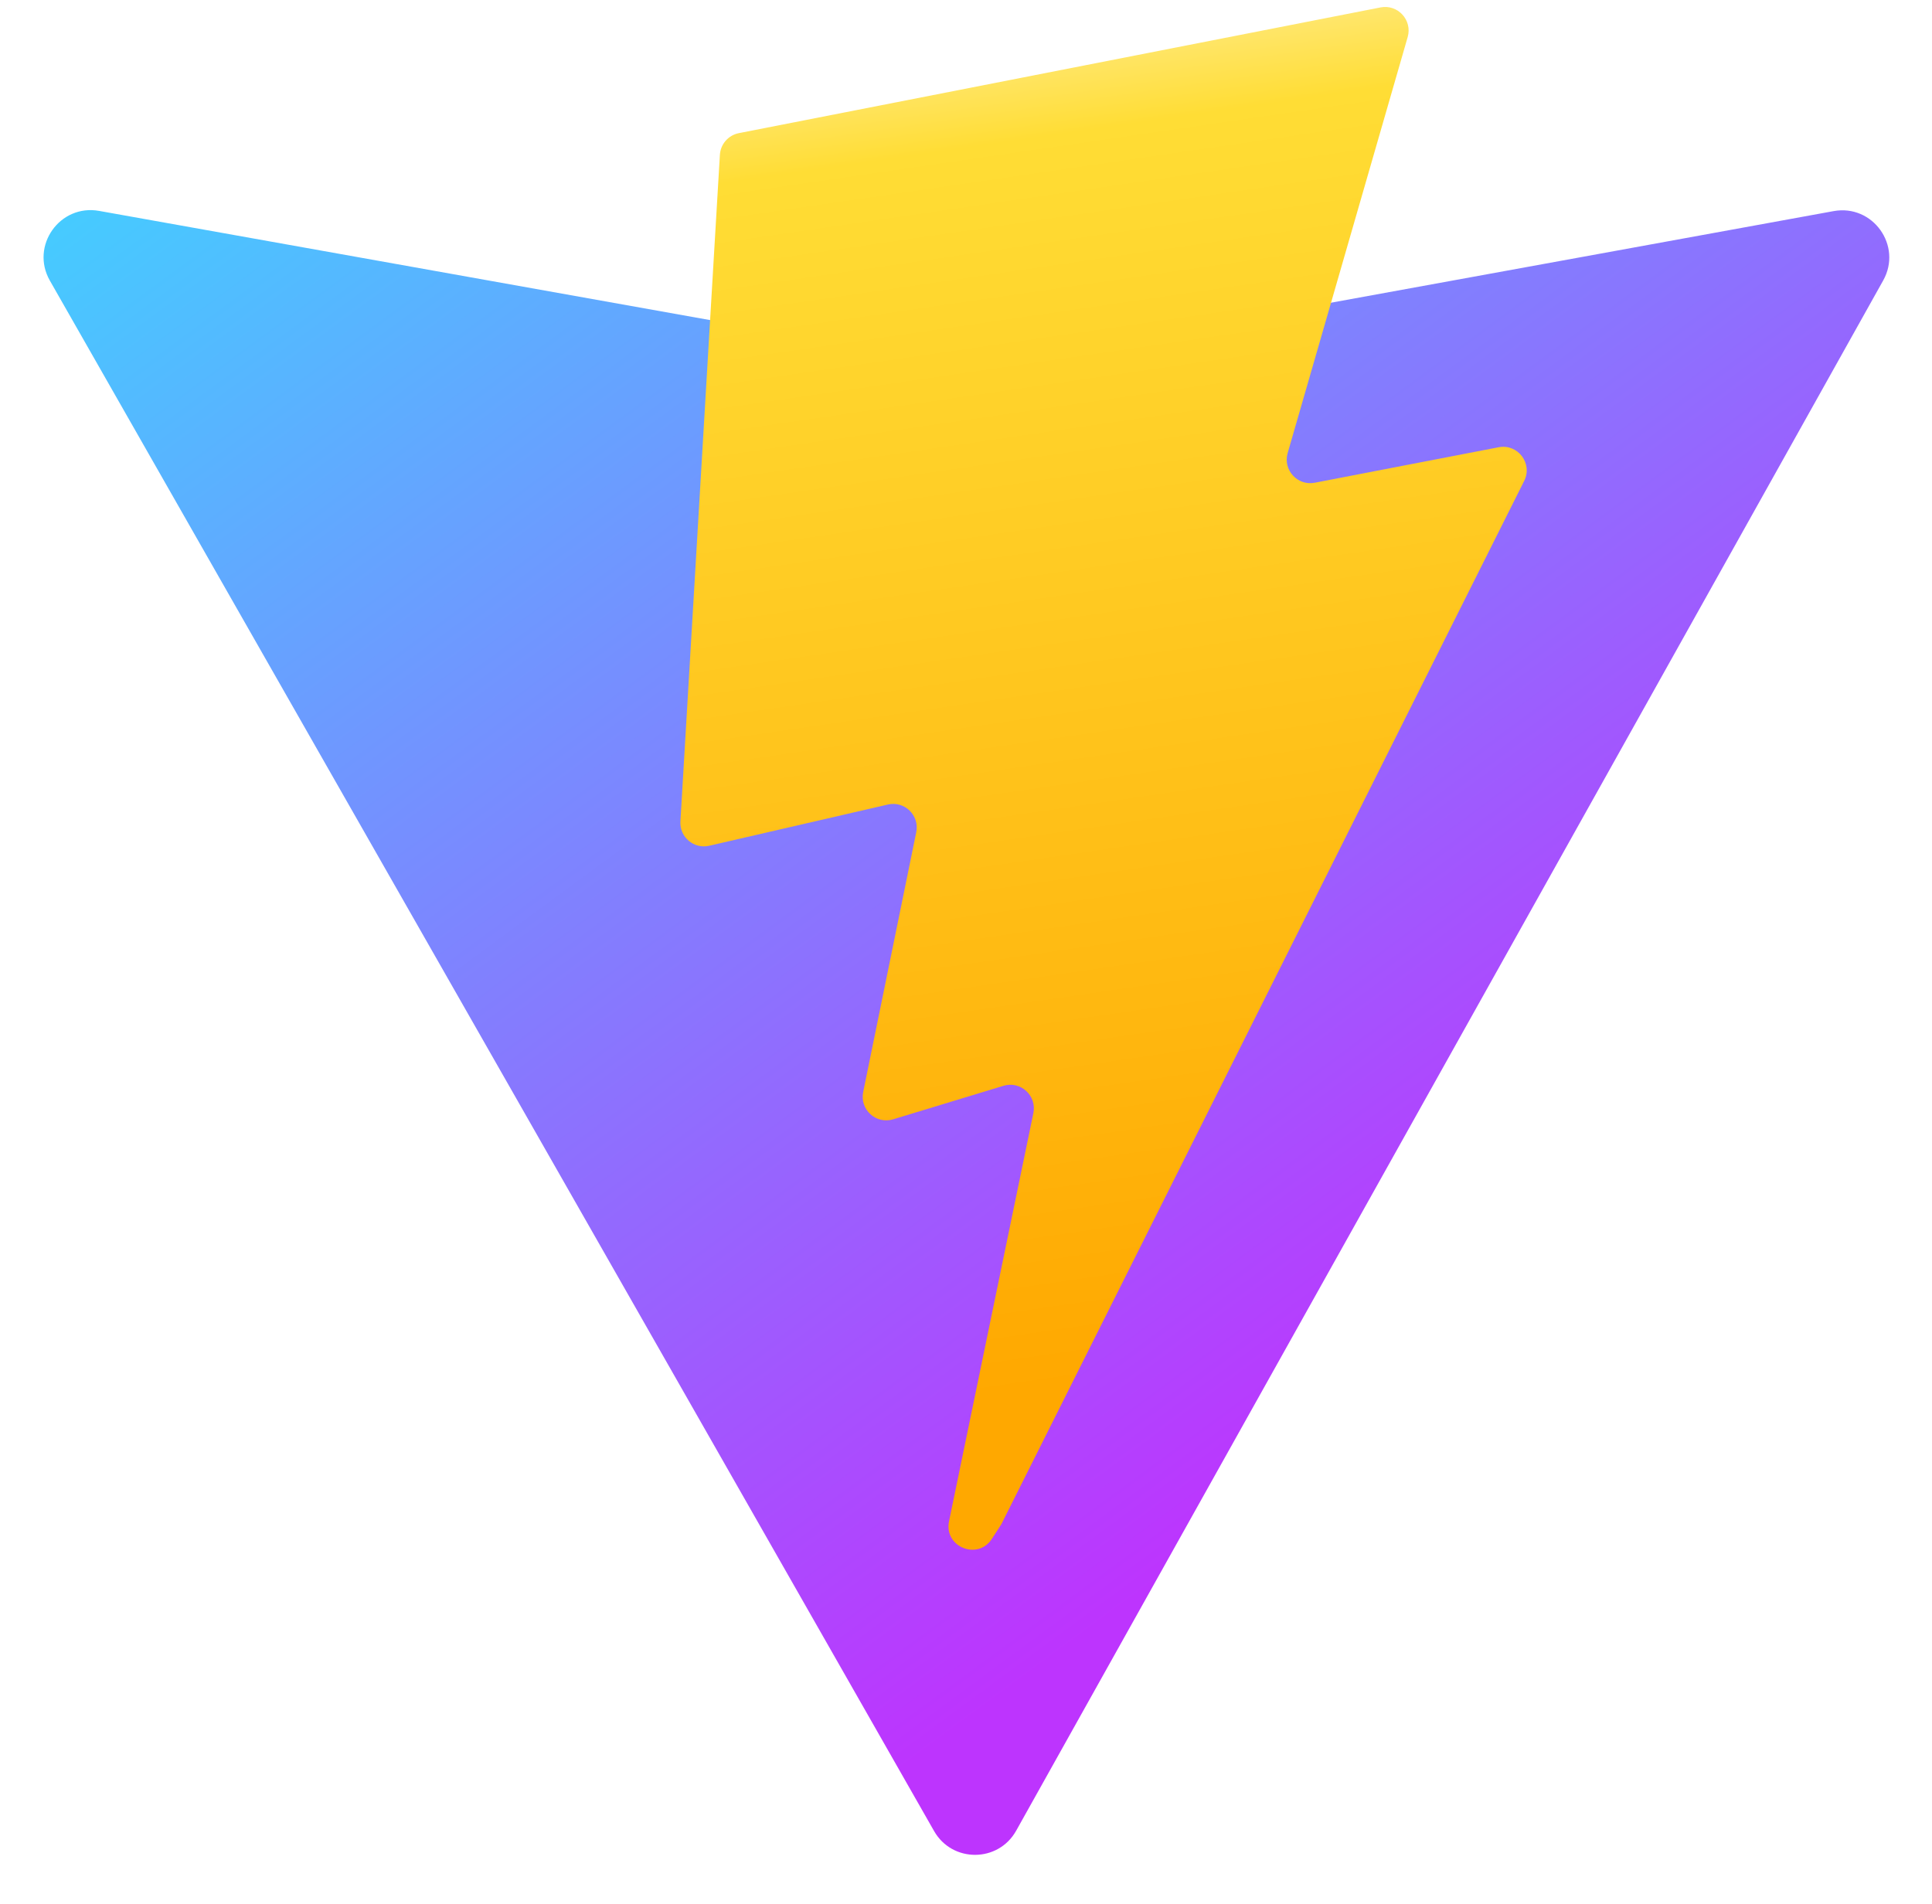
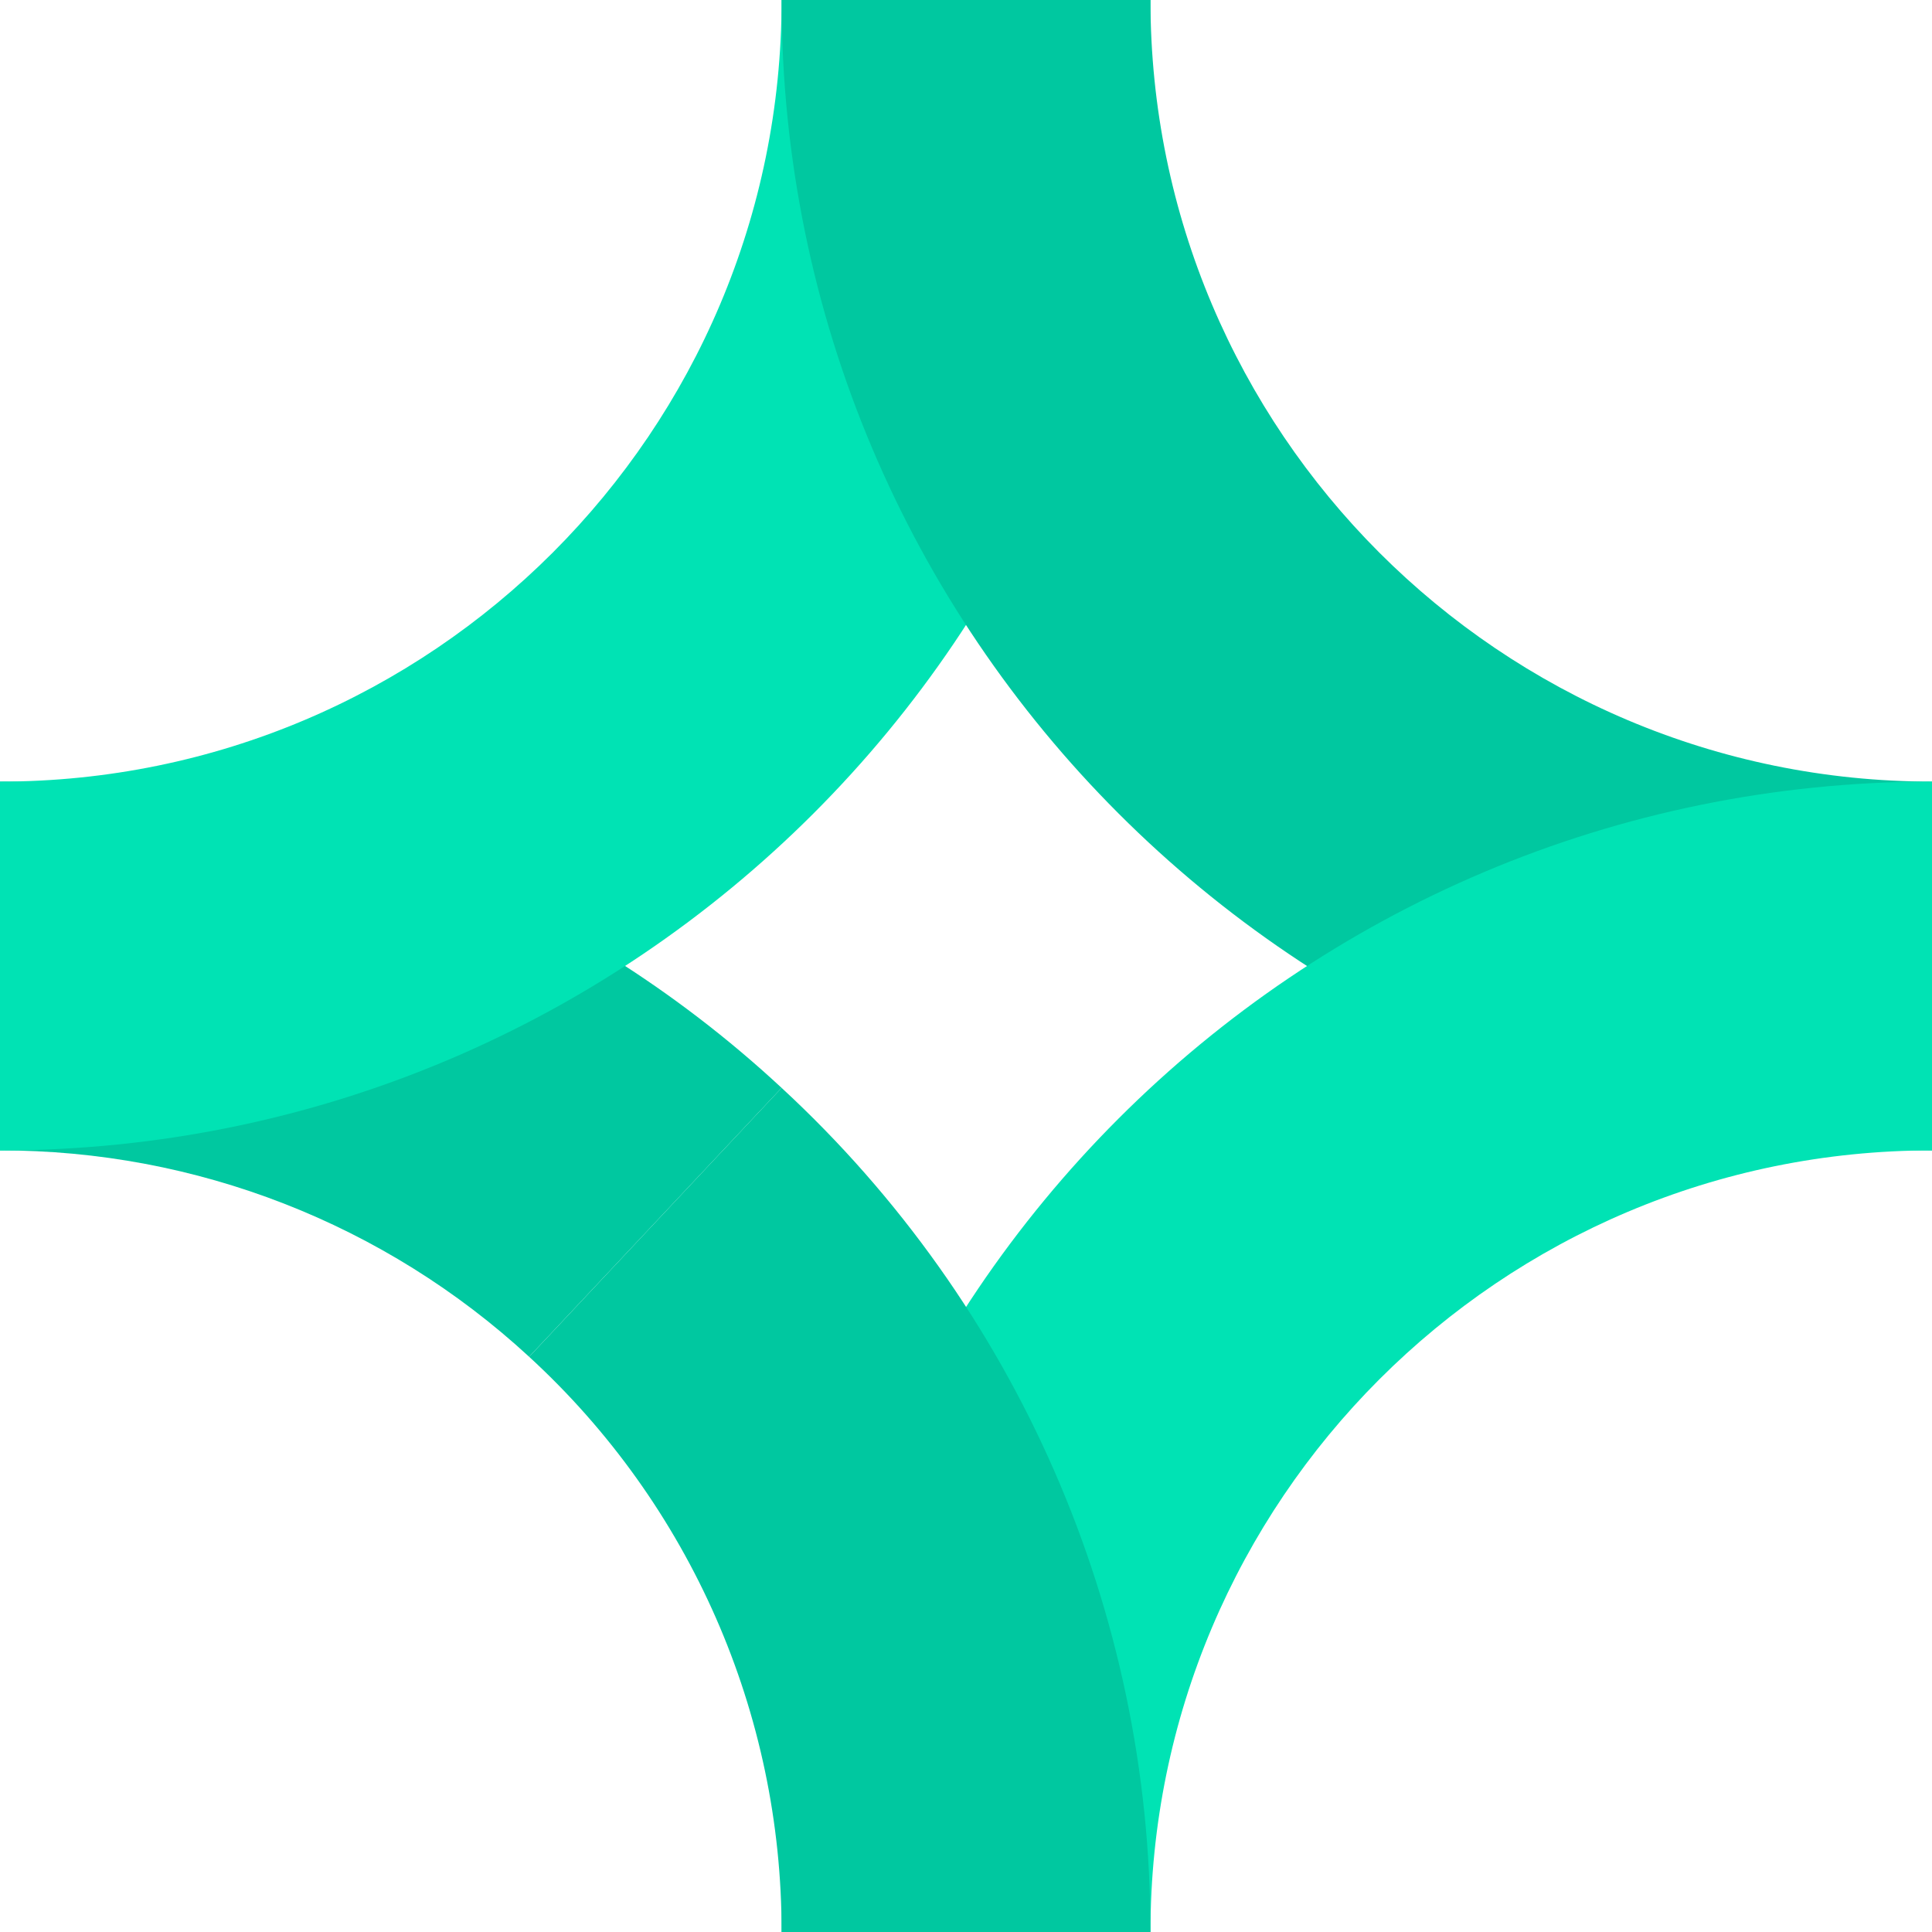
- <svg xmlns="http://www.w3.org/2000/svg" width="410" height="404" viewBox="0 0 410 404" fill="none">
-   <path d="M399.641 59.525L215.643 388.545C211.844 395.338 202.084 395.378 198.228 388.618L10.582 59.556C6.381 52.19 12.68 43.267 21.028 44.759L205.223 77.682C206.398 77.892 207.601 77.89 208.776 77.676L389.119 44.806C397.439 43.289 403.768 52.143 399.641 59.525Z" fill="url(#paint0_linear)" />
-   <path d="M292.965 1.574L156.801 28.255C154.563 28.694 152.906 30.59 152.771 32.866L144.395 174.33C144.198 177.662 147.258 180.248 150.51 179.498L188.42 170.749C191.967 169.931 195.172 173.055 194.443 176.622L183.18 231.775C182.422 235.487 185.907 238.661 189.532 237.56L212.947 230.446C216.577 229.344 220.065 232.527 219.297 236.242L201.398 322.875C200.278 328.294 207.486 331.249 210.492 326.603L212.5 323.5L323.454 102.072C325.312 98.365 322.108 94.137 318.036 94.923L279.014 102.454C275.347 103.161 272.227 99.746 273.262 96.158L298.731 7.867C299.767 4.273 296.636 0.855 292.965 1.574Z" fill="url(#paint1_linear)" />
-   <defs>
-     <linearGradient id="paint0_linear" x1="6" y1="33" x2="235" y2="344" gradientUnits="userSpaceOnUse">
-       <stop stop-color="#41D1FF" />
-       <stop offset="1" stop-color="#BD34FE" />
-     </linearGradient>
-     <linearGradient id="paint1_linear" x1="194.651" y1="8.818" x2="236.076" y2="292.989" gradientUnits="userSpaceOnUse">
-       <stop stop-color="#FFEA83" />
-       <stop offset="0.083" stop-color="#FFDD35" />
-       <stop offset="1" stop-color="#FFA800" />
-     </linearGradient>
-   </defs>
+ <svg xmlns="http://www.w3.org/2000/svg" width="218.264" height="218.263" viewBox="0 0 218.264 218.263">
+   <g>
+     <g>
+       <path d="M59.776,153.277A87.98,87.98,0,0,0,0,129.966V88.3a129.5,129.5,0,0,1,88.3,34.6Z" fill="#00c8a0" />
+       <path d="M129.967,0H88.3A88.3,88.3,0,0,1,0,88.3v41.669A129.967,129.967,0,0,0,129.967,0Z" fill="#00e3b4" />
+     </g>
+     <path d="M88.3,0h41.67a88.3,88.3,0,0,0,88.3,88.3v41.669A129.966,129.966,0,0,1,88.3,0Z" fill="#00c8a0" />
+     <path d="M88.3,218.263h41.67a88.3,88.3,0,0,1,88.3-88.3V88.3A129.967,129.967,0,0,0,88.3,218.263Z" fill="#00e3b4" />
+     <path d="M88.3,122.9a129.615,129.615,0,0,1,41.668,95.366H88.3a88.061,88.061,0,0,0-28.521-64.986Z" fill="#00c8a0" />
+   </g>
</svg>
